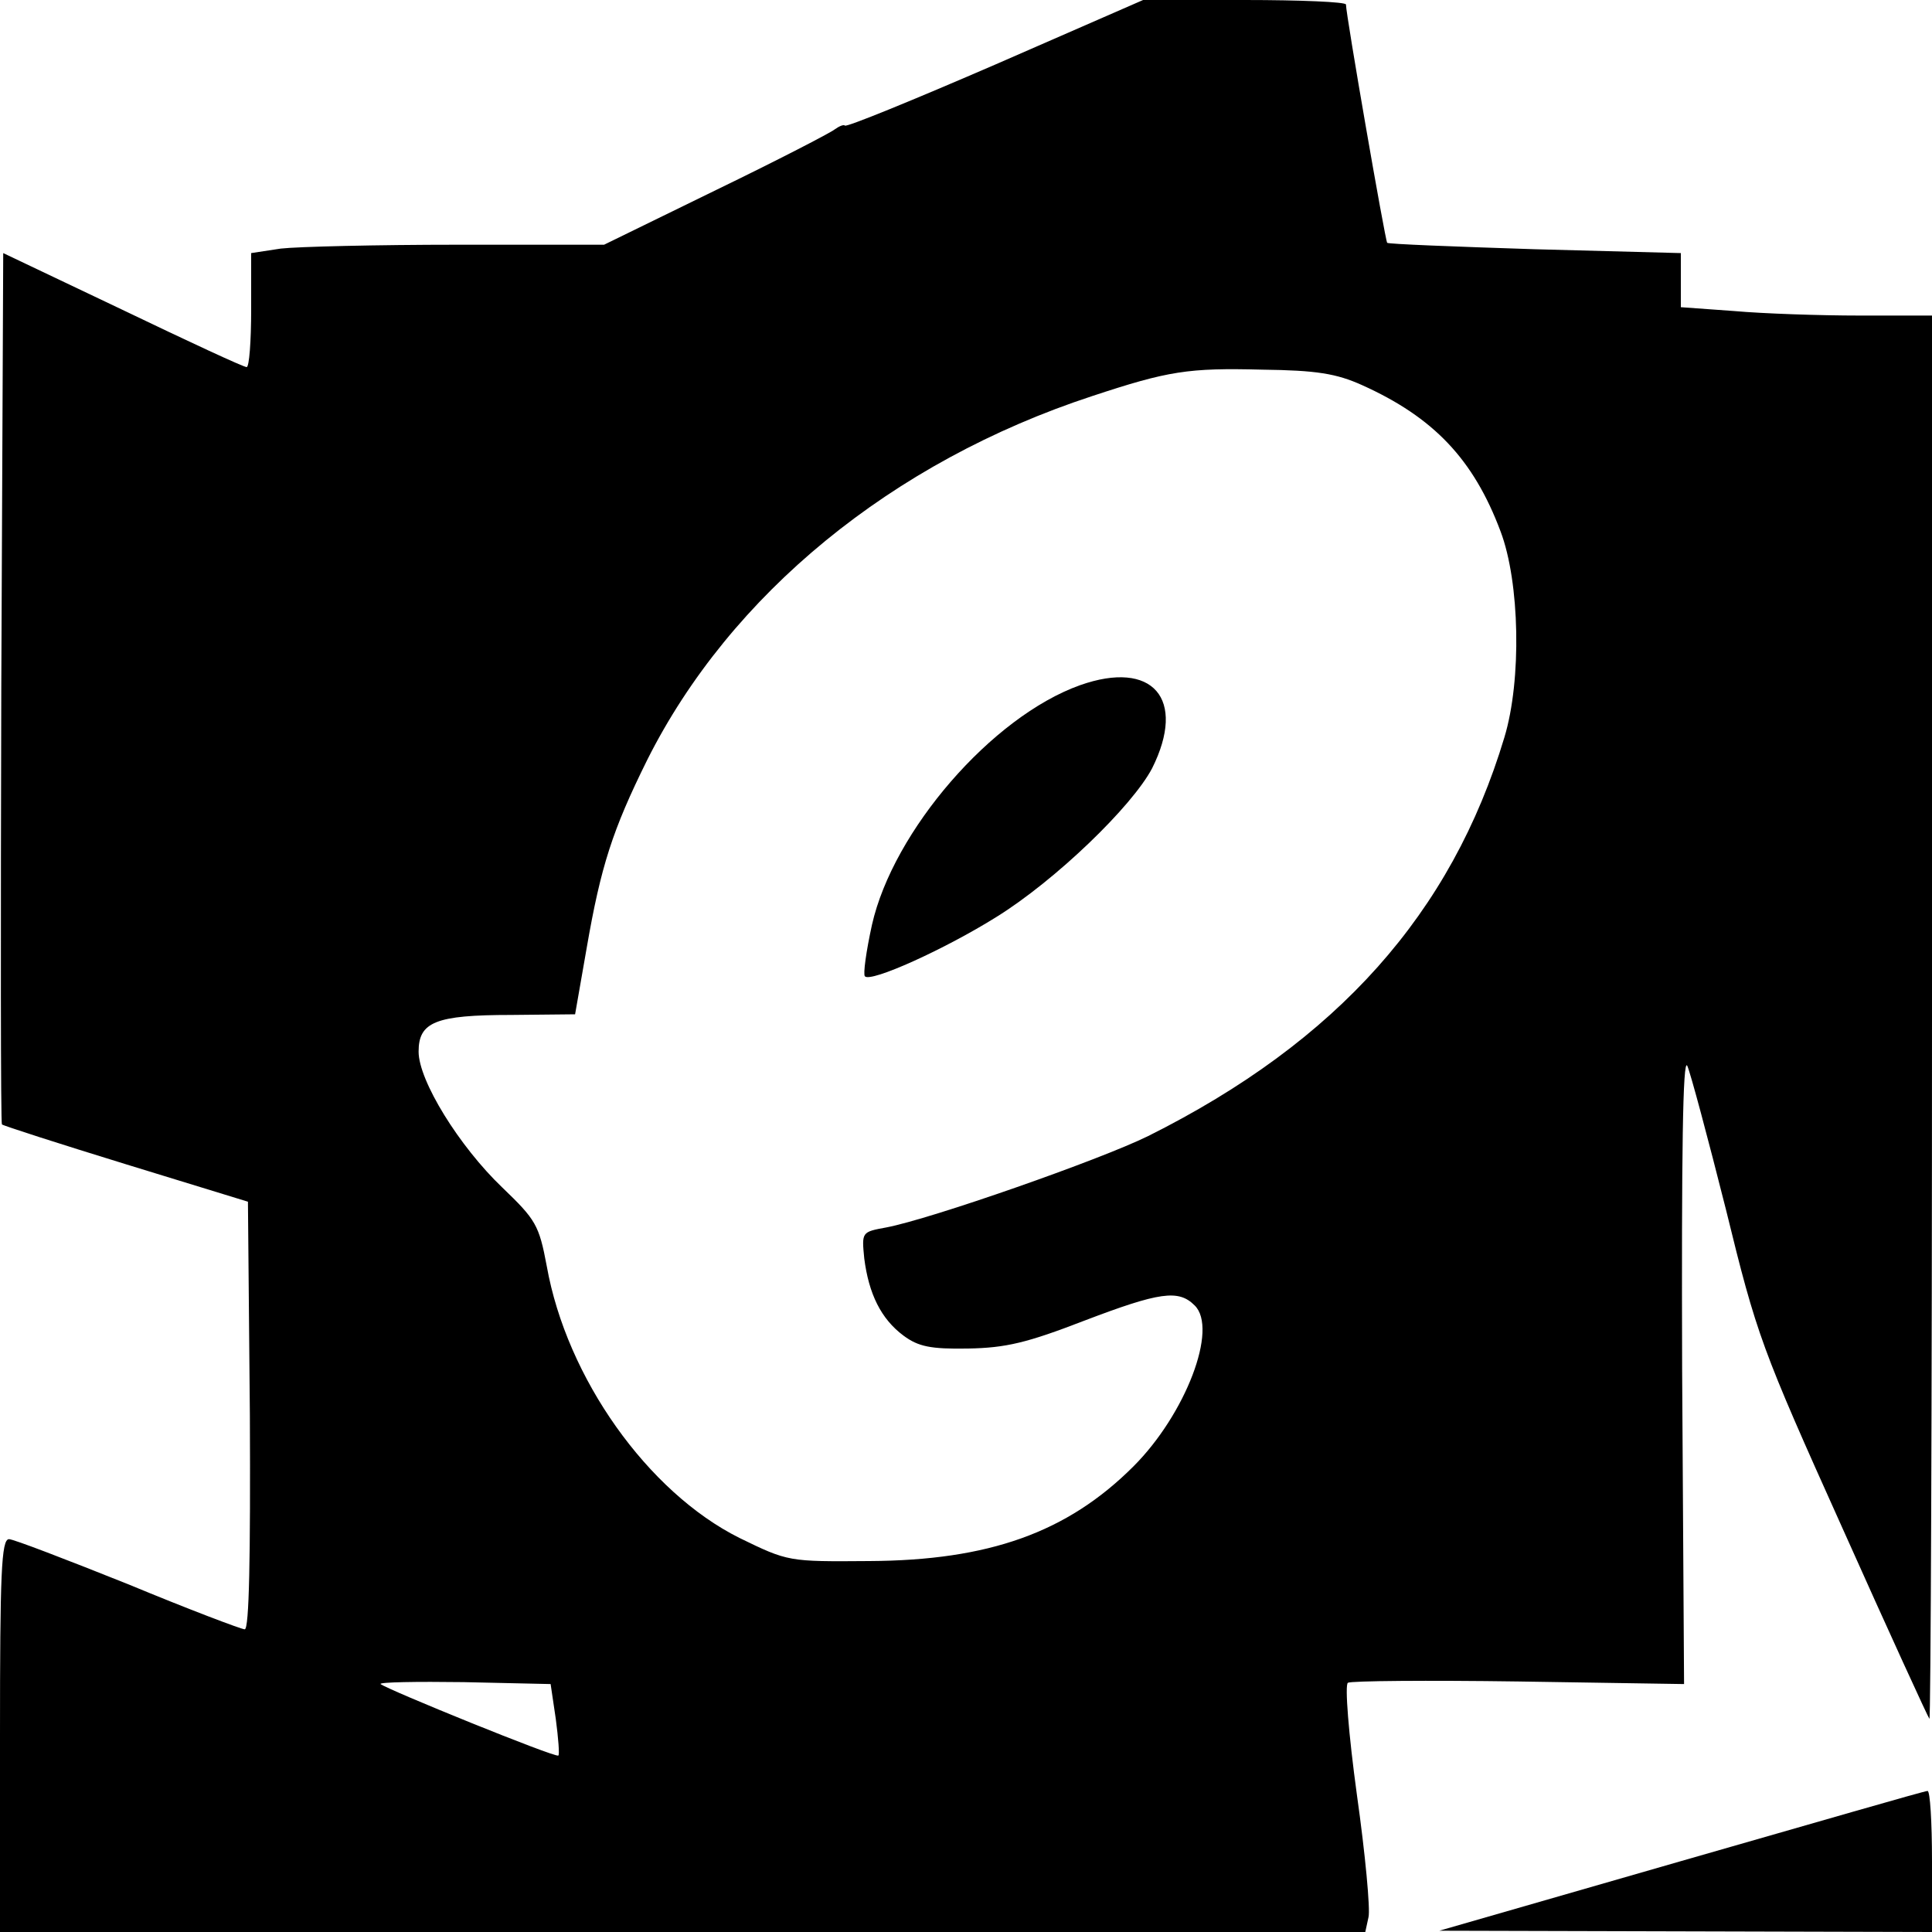
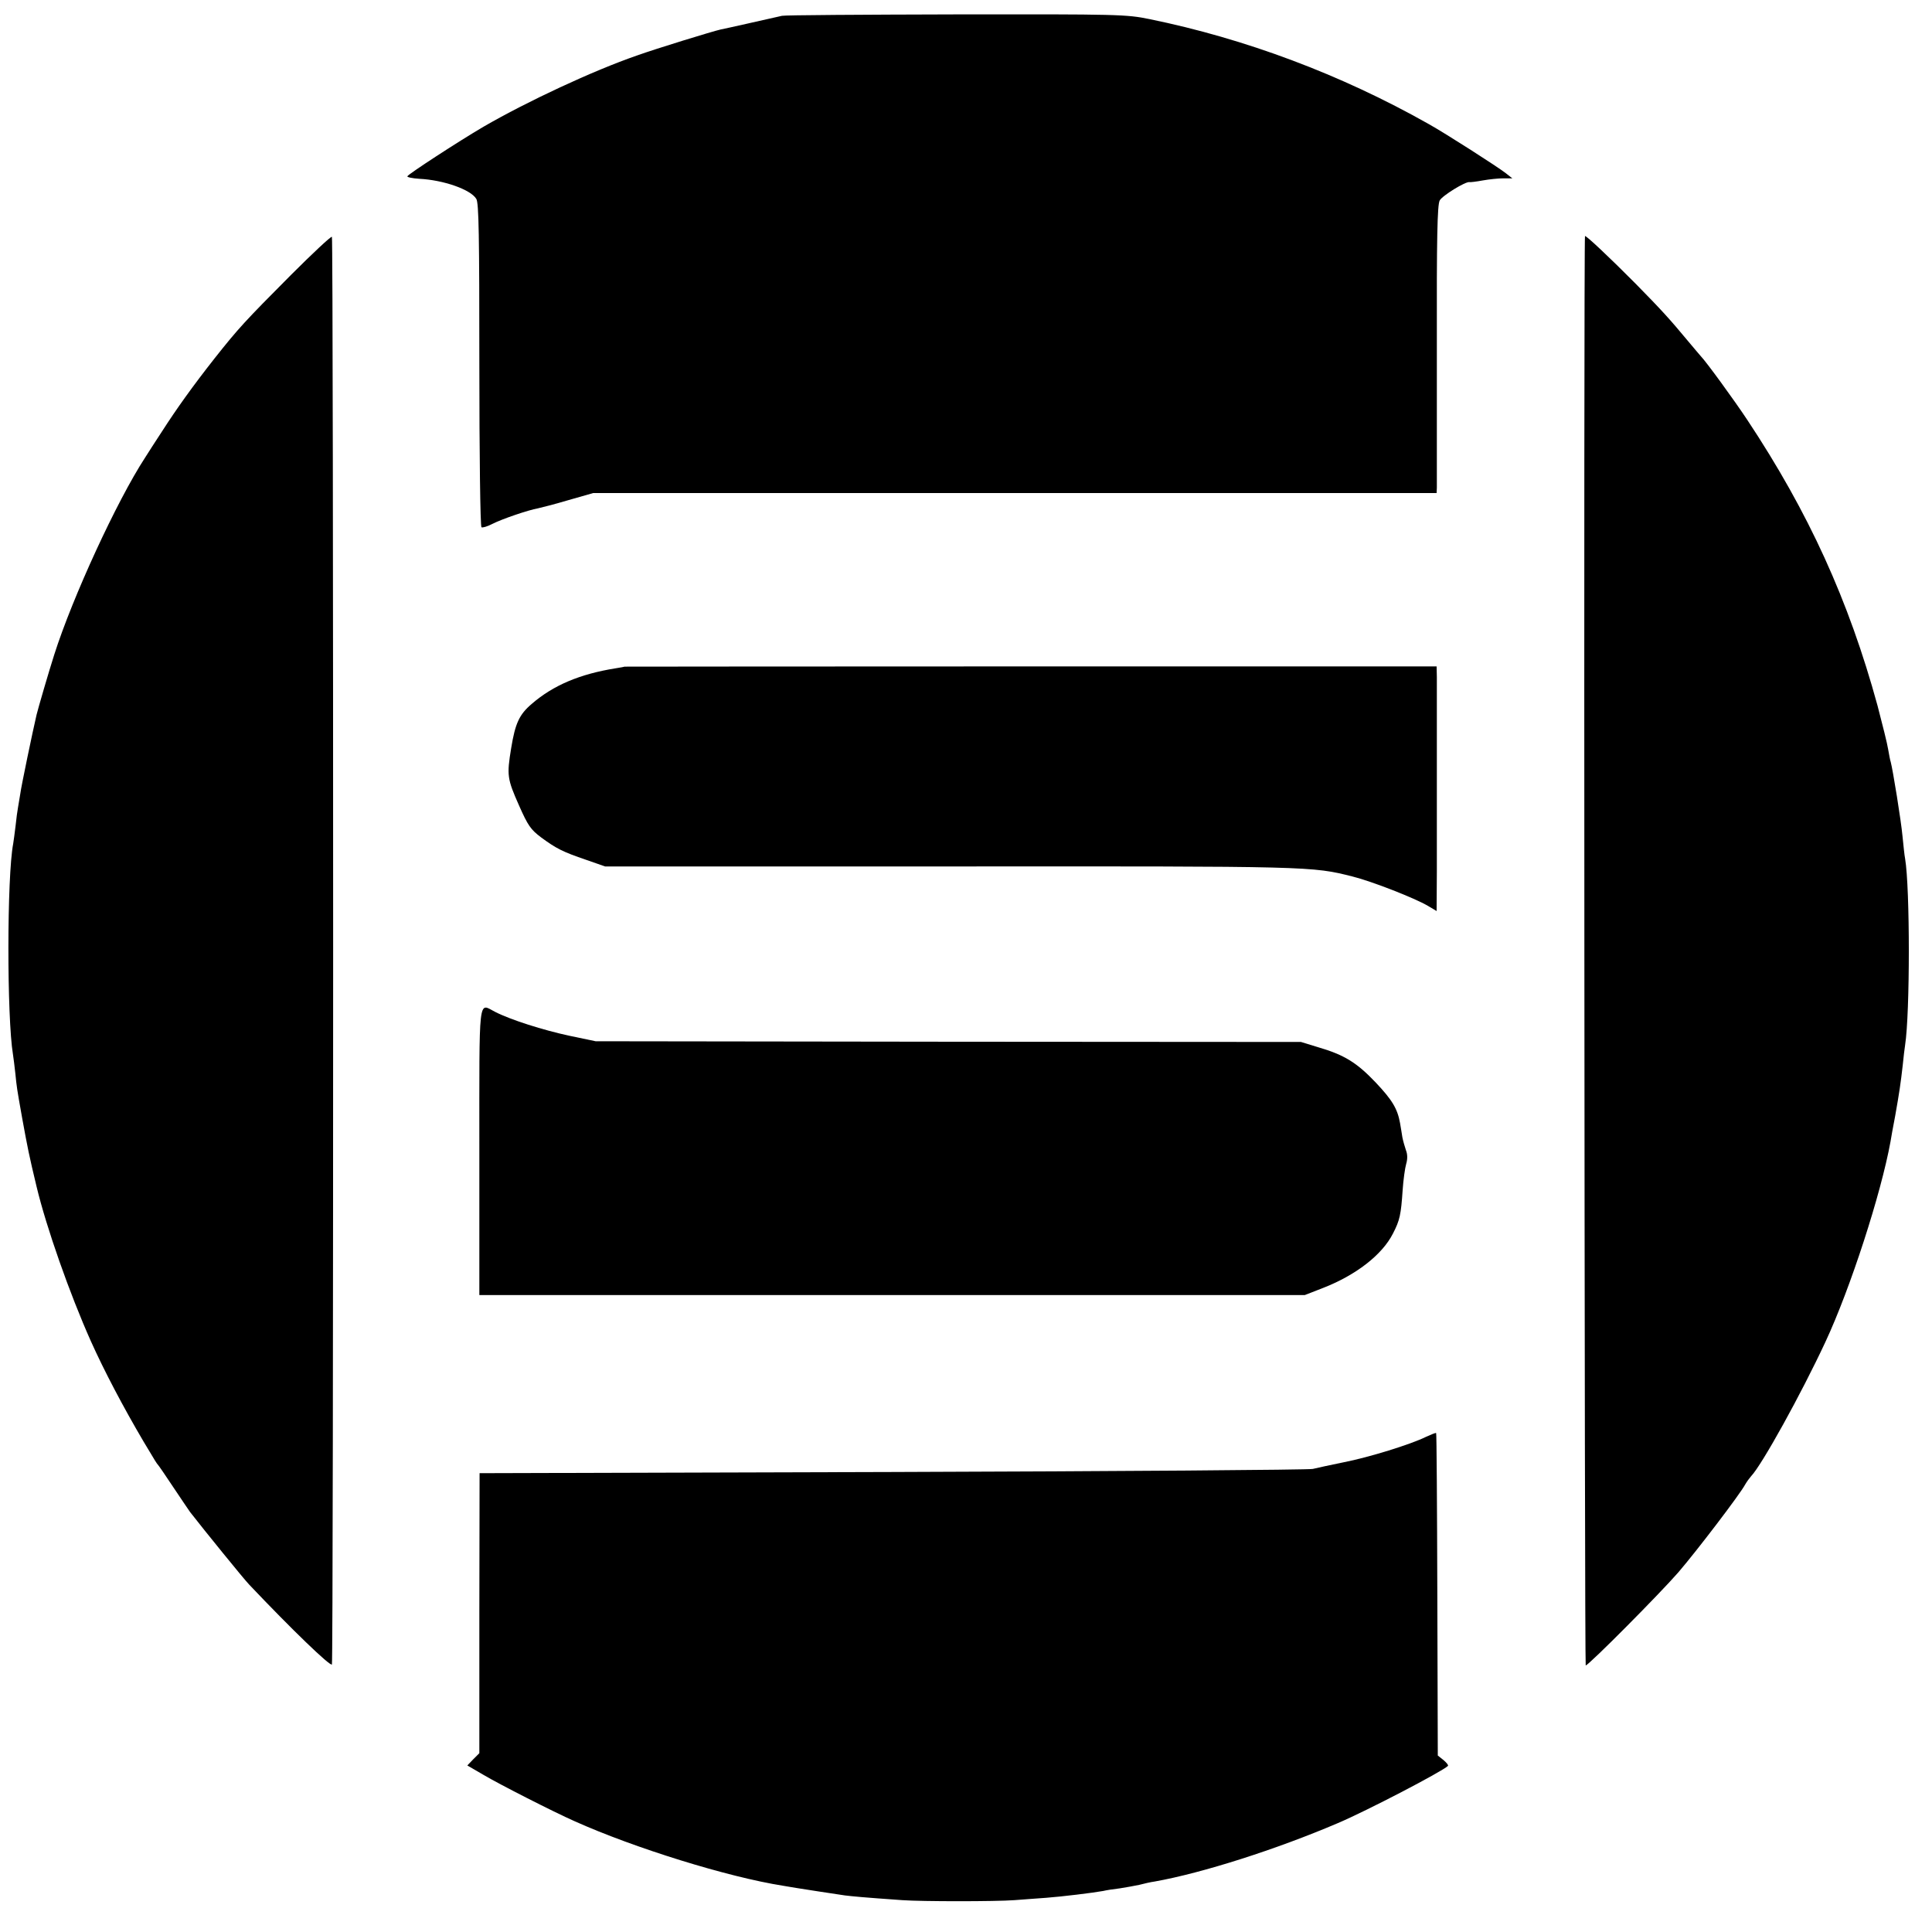
- <svg xmlns="http://www.w3.org/2000/svg" version="1.0" width="300pt" height="300pt" viewBox="0 0 300 300" preserveAspectRatio="xMidYMid meet">
-   <g transform="translate(0,300) scale(0.1,-0.1)" fill="#000000" stroke="none">
-     <path d="M1546 2900 c-127 -55 -232 -98 -234 -95 -2 2 -9 -1 -16 -6 -6 -5 -89 -48 -184 -94 l-174 -85 -227 0 c-126 0 -249 -3 -275 -6 l-46 -7 0 -88 c0 -49 -3 -89 -7 -89 -5 0 -91 40 -193 89 l-185 88 -3 -675 c-1 -371 -1 -677 1 -678 2 -2 89 -30 193 -62 l189 -58 3 -332 c1 -220 -1 -332 -8 -332 -5 0 -87 31 -181 70 -95 38 -178 70 -185 70 -12 0 -14 -54 -14 -305 l0 -305 1060 0 1060 0 5 23 c3 12 -5 98 -18 190 -13 95 -19 171 -14 174 5 3 124 4 265 2 l257 -4 -3 490 c-1 333 1 484 8 470 5 -11 32 -112 60 -223 48 -196 55 -215 181 -495 72 -161 133 -294 135 -296 2 -2 4 487 4 1087 l0 1092 -112 0 c-62 0 -150 3 -195 7 l-83 6 0 42 0 42 -227 6 c-124 4 -228 8 -229 10 -3 3 -64 354 -64 370 0 4 -71 7 -157 7 l-158 0 -229 -100z m569 -498 c111 -50 173 -115 215 -227 30 -79 33 -231 6 -320 -82 -273 -259 -472 -553 -619 -75 -37 -338 -129 -407 -142 -38 -7 -38 -7 -34 -48 7 -55 26 -94 61 -120 23 -17 42 -21 100 -20 59 1 92 9 180 43 118 45 147 49 172 24 37 -36 -14 -169 -95 -250 -103 -103 -225 -146 -410 -147 -126 -1 -126 -1 -202 36 -142 71 -268 248 -299 422 -12 64 -17 72 -69 122 -67 64 -130 166 -130 211 0 46 26 57 144 57 l99 1 18 103 c22 127 40 183 94 292 129 257 380 463 691 565 118 39 149 44 264 41 84 -1 115 -6 155 -24z m-1252 -2071 c4 -30 6 -56 4 -57 -4 -4 -267 103 -276 111 -3 3 56 4 129 3 l135 -3 8 -54z" />
-     <path d="M1677 1936 c-137 -49 -290 -226 -323 -372 -9 -41 -14 -77 -11 -80 9 -10 124 42 204 92 92 57 211 172 242 231 54 108 1 169 -112 129z" />
-     <path d="M2610 110 l-375 -108 383 -1 382 -1 0 110 c0 61 -3 110 -7 109 -5 0 -177 -50 -383 -109z" />
+ <svg xmlns="http://www.w3.org/2000/svg" version="1.0" width="819pt" height="819pt" viewBox="0 0 819 819" preserveAspectRatio="xMidYMid meet">
+   <g transform="translate(0,819) scale(0.1,-0.1)" fill="#000000" stroke="none">
+     <path d="M3315 8123 c-71 -16 -243 -55 -260 -58 -32 -7 -273 -81 -354 -110 -188 -65 -466 -195 -651 -302 -109 -64 -316 -199 -323 -210 -3 -4 20 -9 51 -11 101 -5 217 -45 241 -85 11 -16 13 -159 13 -704 0 -378 4 -685 9 -688 4 -3 25 3 46 14 41 21 153 59 193 66 14 3 73 18 130 35 l105 30 1788 0 1787 0 1 23 c0 12 0 285 0 607 -1 450 2 591 12 610 10 20 109 81 126 78 4 -1 29 2 56 7 28 5 67 9 88 9 l38 0 -28 22 c-33 26 -256 169 -328 209 -370 209 -776 361 -1182 444 -98 20 -129 21 -820 20 -395 -1 -727 -3 -738 -6z" />
+     <path d="M1233 7024 c-194 -195 -222 -225 -324 -354 -92 -117 -160 -212 -223 -310 -27 -41 -59 -91 -71 -110 -120 -184 -308 -593 -385 -835 -24 -75 -69 -230 -75 -255 -17 -73 -65 -303 -69 -335 -4 -23 -8 -50 -10 -60 -2 -11 -7 -45 -10 -76 -4 -31 -8 -65 -10 -75 -27 -140 -27 -738 -1 -894 2 -14 7 -50 10 -80 6 -59 6 -61 29 -190 23 -126 29 -157 61 -290 41 -172 141 -456 230 -655 56 -125 137 -279 223 -425 50 -84 57 -95 62 -100 3 -3 32 -45 65 -95 33 -49 65 -97 71 -105 59 -76 227 -283 250 -307 181 -191 343 -347 351 -339 7 7 7 6045 0 6052 -3 4 -82 -70 -174 -162z" />
+     <path d="M6719 7189 c-6 -17 -2 -6059 3 -6059 12 0 313 303 393 395 79 92 262 332 283 372 7 12 18 27 25 35 46 48 213 350 315 569 106 227 236 629 276 849 2 14 11 63 20 110 18 102 23 136 32 215 3 33 8 71 10 85 21 136 21 665 0 790 -3 14 -7 57 -11 95 -6 66 -41 282 -50 315 -3 8 -7 33 -11 54 -3 21 -24 105 -45 185 -122 446 -292 819 -552 1211 -57 86 -176 249 -197 270 -3 3 -27 32 -55 65 -78 94 -113 132 -220 241 -110 111 -214 209 -216 203z" />
+     <path d="M2647 5364 c-1 -1 -18 -4 -37 -7 -151 -24 -265 -72 -356 -151 -53 -45 -70 -83 -87 -187 -19 -116 -17 -130 33 -243 38 -86 50 -103 94 -136 64 -47 91 -61 191 -95 l80 -28 1465 0 c1533 1 1531 1 1705 -43 80 -20 262 -91 318 -124 l37 -22 1 169 c0 223 0 766 0 823 l-1 45 -1721 0 c-946 0 -1721 -1 -1722 -1z" />
+     <path d="M2032 3310 l0 -610 1749 0 1750 0 77 30 c139 54 251 140 297 231 29 56 34 80 41 184 3 44 10 94 15 111 6 20 6 41 -1 58 -5 15 -12 39 -15 54 -2 15 -7 42 -10 61 -11 61 -33 98 -104 173 -79 83 -132 116 -241 148 l-75 23 -1495 1 -1495 2 -110 23 c-112 24 -251 68 -317 102 -71 36 -66 83 -66 -591z" />
+     <path d="M6045 2099 c-65 -32 -242 -87 -350 -108 -55 -11 -113 -24 -130 -28 -16 -4 -818 -10 -1781 -13 l-1751 -5 -1 -594 0 -593 -26 -26 -25 -26 67 -39 c69 -41 299 -158 387 -197 254 -114 650 -237 885 -274 19 -3 46 -8 60 -10 29 -5 149 -23 202 -31 34 -4 72 -8 243 -20 83 -6 396 -6 475 0 36 3 97 7 135 10 67 5 198 21 242 29 12 3 43 8 70 11 26 4 64 11 83 15 19 5 49 12 65 14 202 36 515 136 775 247 125 53 443 219 468 243 3 3 -6 14 -19 25 l-24 19 -2 682 c-1 375 -3 683 -5 685 -2 2 -21 -6 -43 -16z" />
  </g>
</svg>
